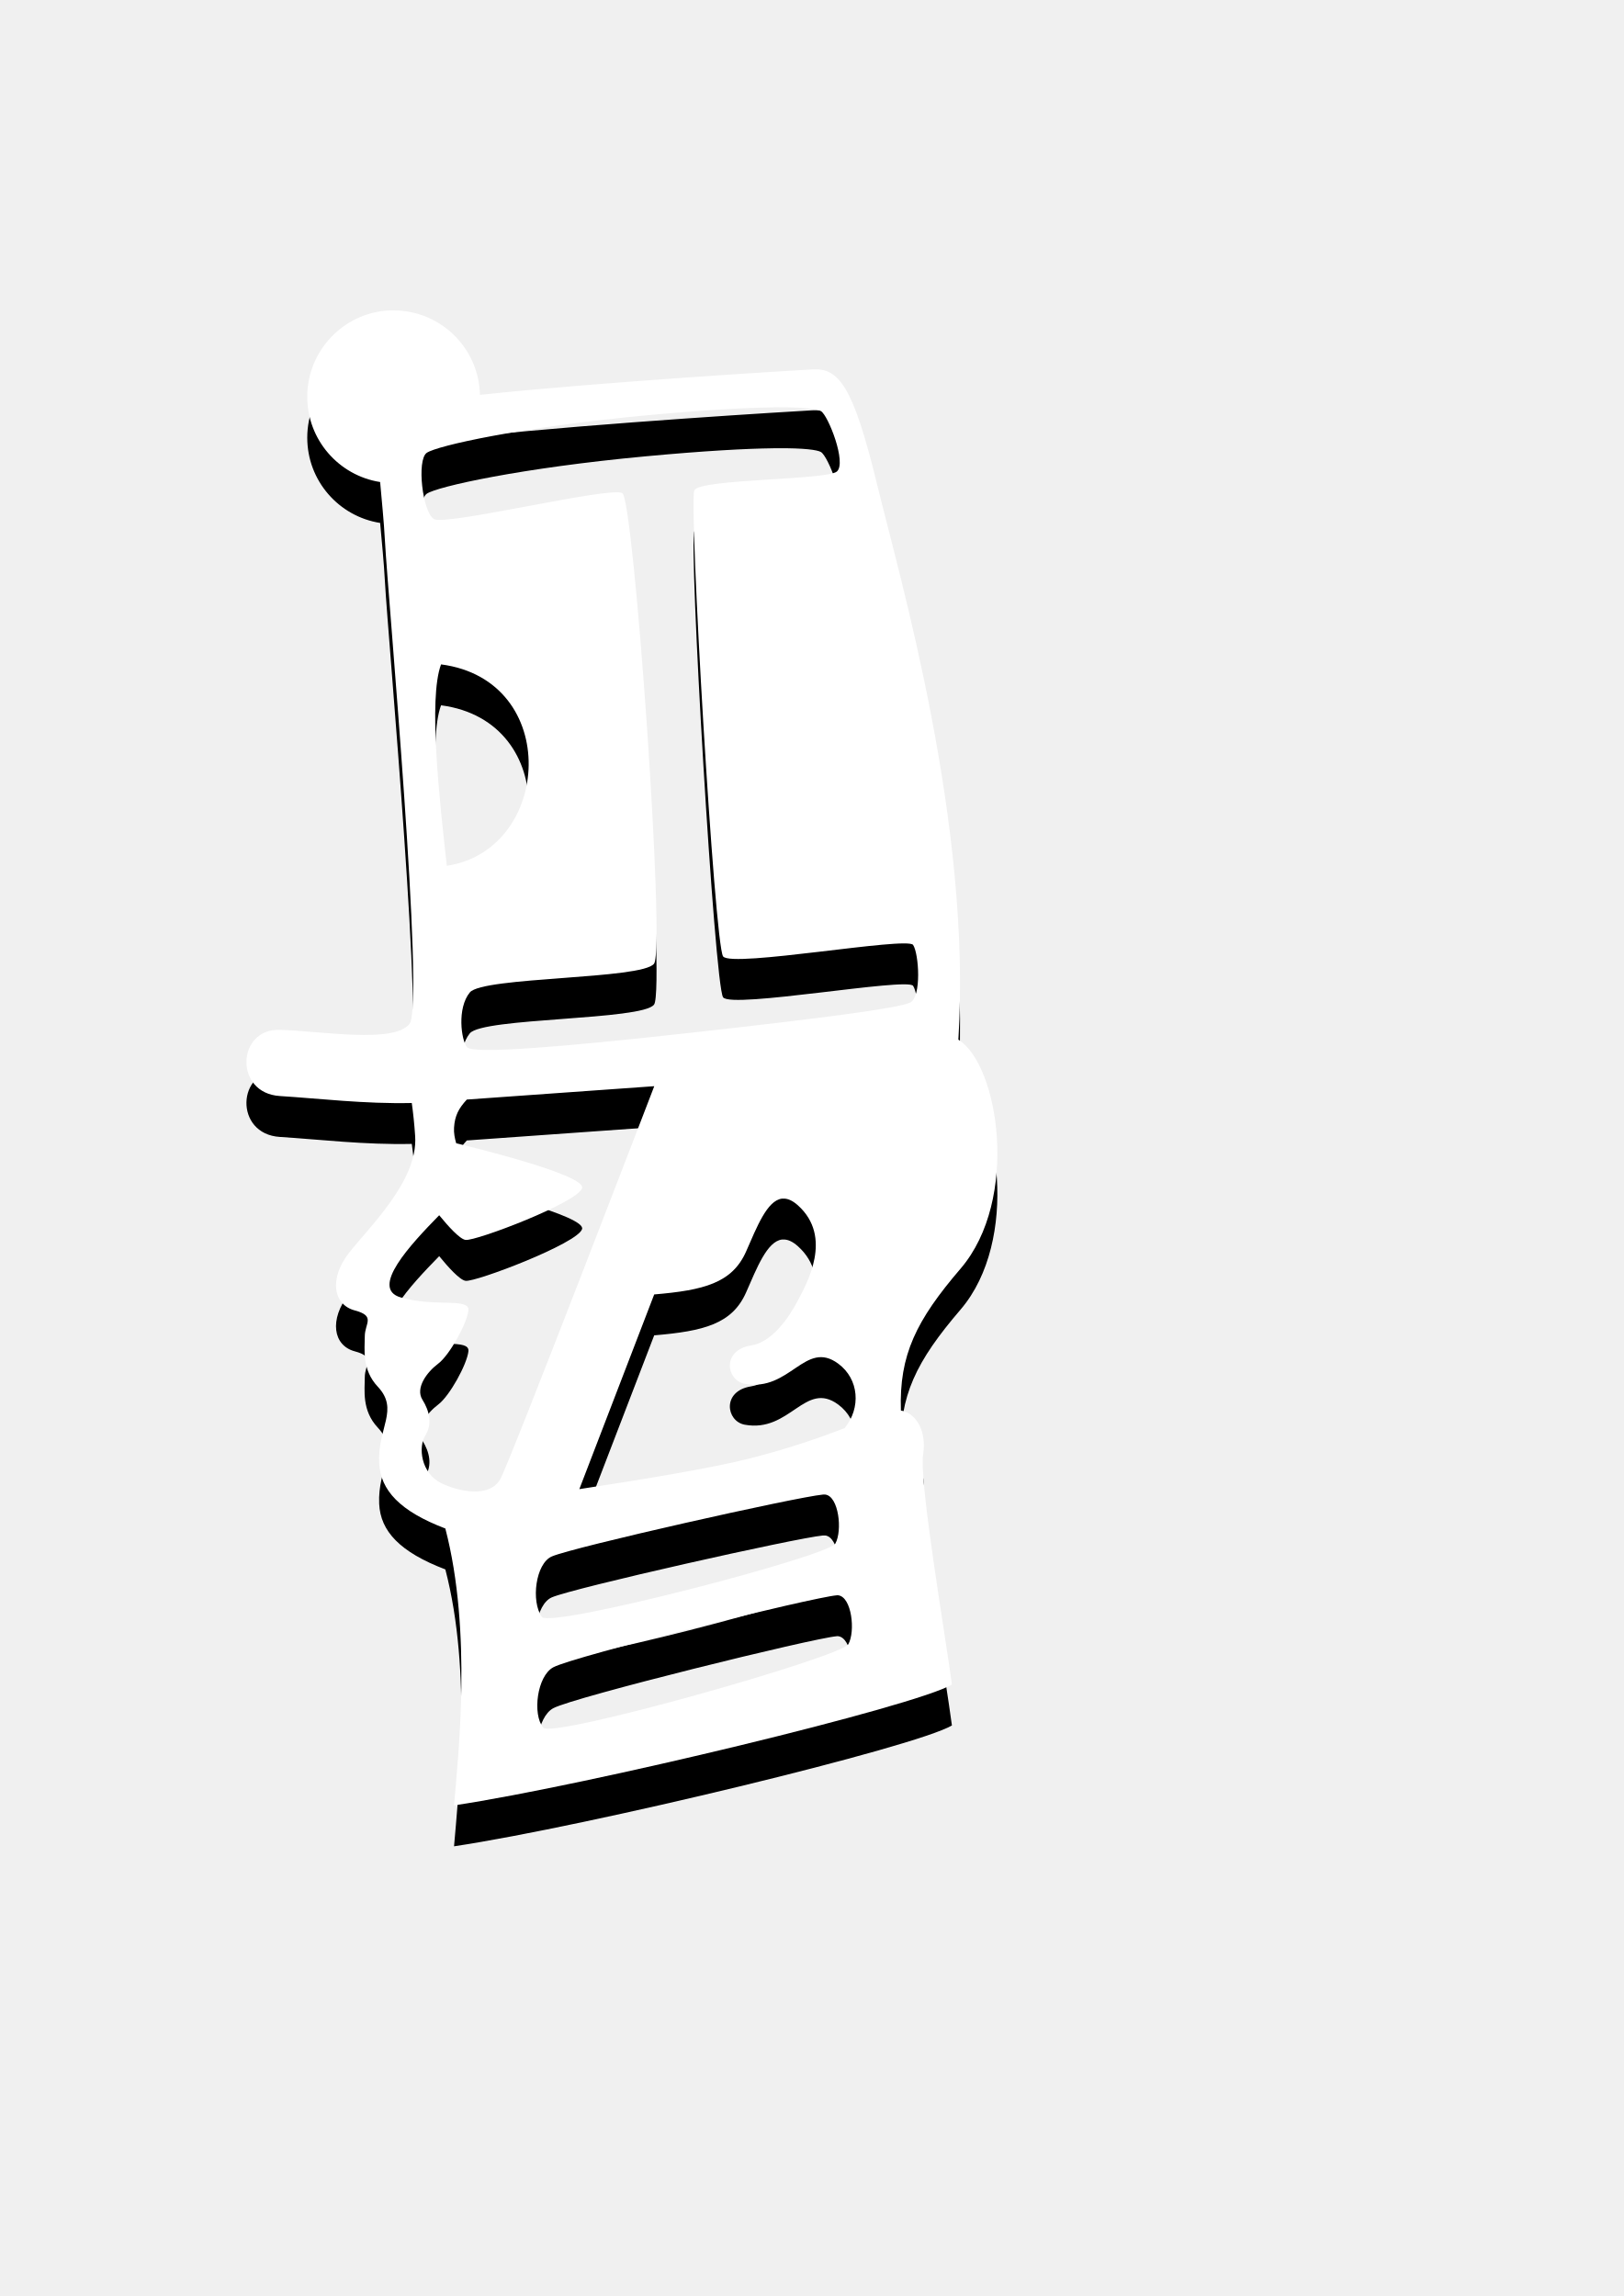
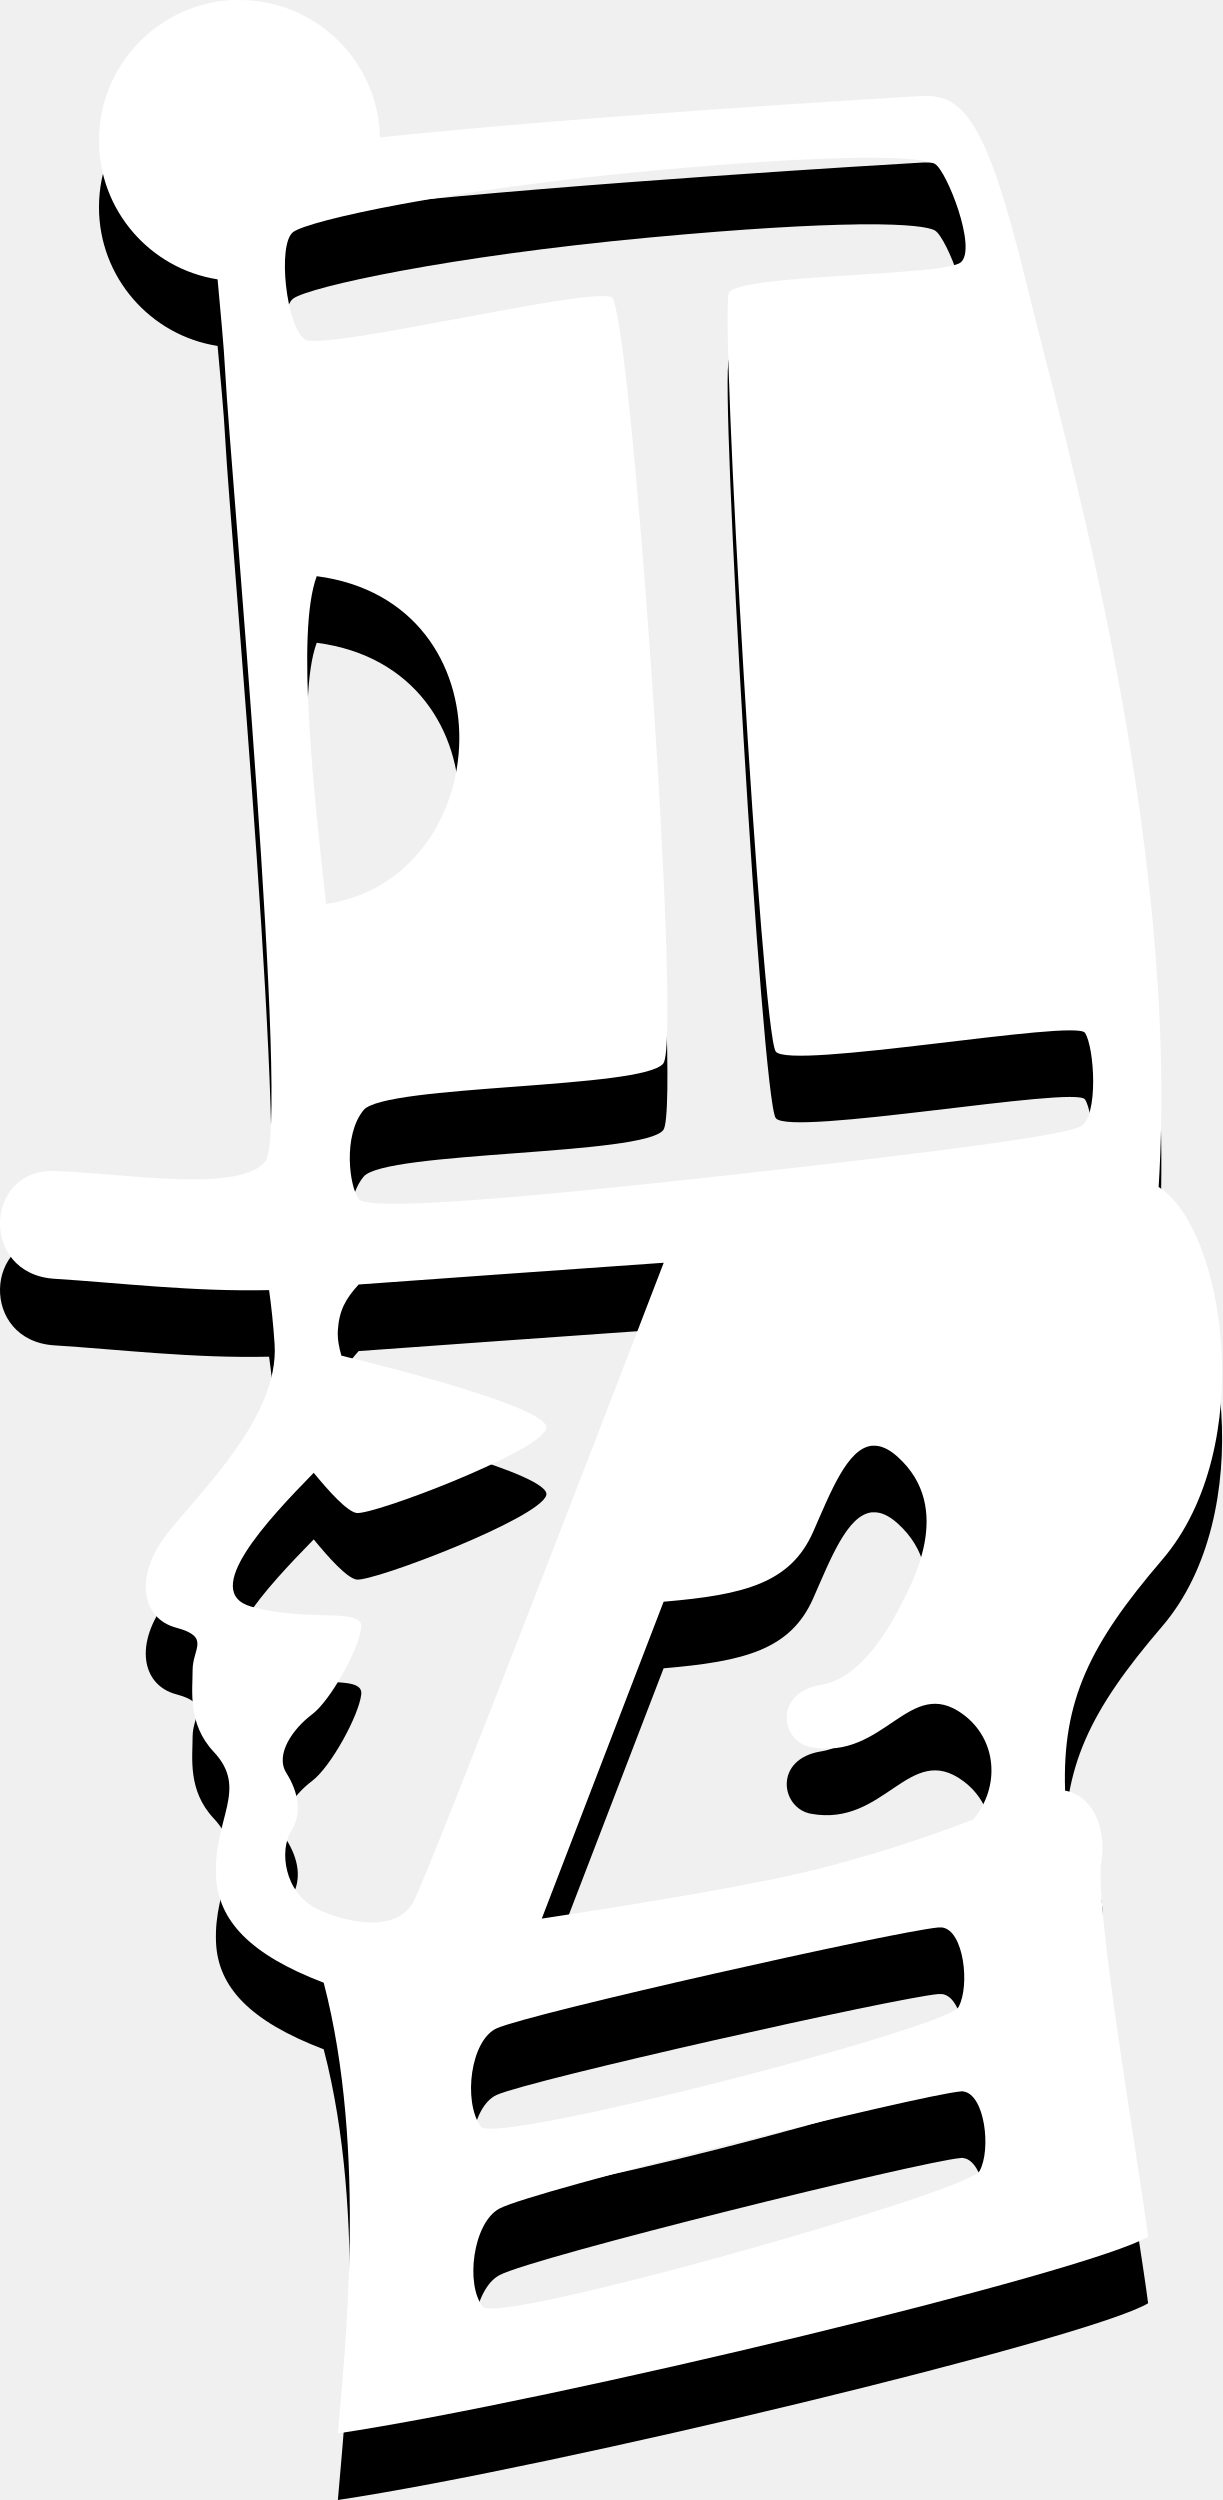
- <svg xmlns="http://www.w3.org/2000/svg" id="svg2" width="210mm" height="297mm" version="1.0">
-   <defs id="defs5" />
-   <g id="layer2">
-     <path style="opacity:1;fill:black;fill-opacity:1;fill-rule:evenodd;stroke:none;stroke-width:1px;stroke-linecap:butt;stroke-linejoin:miter;stroke-opacity:1;transform:translate(0px, 20px);" d="M 190.037,151.759 C 167.857,153.01 150.193,171.487 150.193,193.978 C 150.193,215.041 165.637,232.506 185.818,235.665 C 186.6,244.732 187.651,254.616 188.162,264.322 C 189.568,291.053 207.838,491.495 200.13,500.665 C 192.115,510.202 157.921,504.181 136.818,503.478 C 115.726,502.775 114.307,534.446 136.818,535.853 C 155.969,537.05 178.189,539.773 201.287,539.259 C 201.955,544.041 202.555,549.525 202.943,555.54 C 204.35,577.347 180.447,599.878 170.599,612.54 C 160.751,625.203 162.86,637.852 173.412,640.665 C 183.787,643.432 178.318,646.991 178.318,653.322 C 178.318,659.653 176.771,669.53 184.662,677.947 C 195.213,689.202 184.56,697.872 185.349,715.228 C 185.958,728.618 195.534,738.853 217.693,747.29 C 230.879,797.771 223.926,858.865 221.943,882.665 C 287.364,872.817 447.732,834.123 465.318,823.572 C 462.504,801.765 449.145,724.375 451.255,711.009 C 452.993,700.001 448.072,690.9 440.38,689.603 C 439.474,662.443 447.897,645.505 469.537,620.259 C 498.576,586.38 488.208,520.553 468.474,508.29 C 475.102,402.843 439.865,282.63 428.755,236.884 C 416.797,187.643 409.761,179.899 397.099,180.603 C 388.222,181.096 293.249,186.78 234.599,193.04 C 234.1,170.175 215.365,151.759 192.38,151.759 C 192.107,151.759 191.84,151.754 191.568,151.759 C 191.389,151.763 191.215,151.754 191.037,151.759 C 190.948,151.762 190.875,151.756 190.787,151.759 C 190.699,151.763 190.625,151.755 190.537,151.759 C 190.449,151.763 190.374,151.755 190.287,151.759 C 190.199,151.764 190.124,151.754 190.037,151.759 z M 378.599,199.134 C 378.685,199.131 378.764,199.136 378.849,199.134 C 379.188,199.128 379.52,199.136 379.849,199.134 C 393.243,199.052 399.563,199.956 401.318,201.009 C 404.835,203.12 413.992,226.32 409.068,230.54 C 404.144,234.761 342.225,234.069 339.412,239.697 C 336.598,245.324 349.253,461.975 353.474,467.603 C 357.695,473.231 443.535,457.757 446.349,461.978 C 449.163,466.199 450.57,487.32 444.943,490.134 C 439.315,492.948 401.316,497.85 338.005,504.884 C 274.695,511.919 231.069,515.464 228.255,511.947 C 225.442,508.429 223.331,492.935 229.662,485.197 C 235.993,477.459 314.096,478.872 319.724,471.134 C 325.352,463.396 309.852,244.62 304.224,241.103 C 298.596,237.586 217.727,257.276 212.099,253.759 C 206.472,250.242 203.644,224.933 208.568,221.415 C 213.492,217.898 255.009,208.731 315.505,203.103 C 344.336,200.421 364.353,199.337 377.818,199.165 C 378.078,199.162 378.343,199.143 378.599,199.134 z M 215.599,324.822 C 274.689,332.56 269.764,415.553 218.412,423.29 C 214.894,391.635 209.268,341.705 215.599,324.822 z M 319.818,531.04 C 319.818,531.04 249.339,714.678 244.568,723.134 C 239.04,732.933 222.995,728.769 215.599,725.072 C 205.751,720.148 204.363,707.481 207.88,701.853 C 211.398,696.225 209.991,689.918 206.474,684.29 C 202.957,678.663 208.565,670.917 214.193,666.697 C 219.82,662.476 228.271,646.996 228.974,640.665 C 229.678,634.334 212.835,639.157 195.912,634.322 C 180.535,629.928 200.742,608.391 214.693,594.134 C 218.98,599.389 224.699,605.787 227.568,606.197 C 232.492,606.9 282.426,587.919 284.537,580.884 C 286.402,574.666 234.972,561.837 223.005,558.947 C 222.263,556.414 221.784,553.862 221.943,551.322 C 222.308,545.474 224.198,541.92 228.193,537.572 C 248.133,536.119 282.874,533.643 319.818,531.04 z M 382.255,586.009 C 382.284,586.006 382.32,586.012 382.349,586.009 C 382.353,586.009 382.376,586.009 382.38,586.009 C 382.392,586.01 382.431,586.01 382.443,586.009 C 382.449,586.009 382.47,586.009 382.474,586.009 C 382.506,586.009 382.568,586.009 382.599,586.009 C 382.603,586.009 382.624,586.009 382.63,586.009 C 384.87,585.854 387.321,586.847 390.068,589.322 C 407.31,604.858 394.363,627.515 390.068,635.728 C 385.353,644.744 377.172,656.235 367.193,657.79 C 352.729,660.045 354.934,674.868 364.037,676.54 C 386.215,680.615 393.576,654.738 409.755,666.697 C 419.943,674.227 420.981,688.349 412.849,698.228 C 401.576,702.57 386.477,707.955 366.13,713.134 C 348.176,717.704 314.325,723.324 283.193,728.04 L 319.787,632.853 C 344.069,630.799 357.922,627.282 364.724,611.822 C 369.986,599.864 374.966,586.903 382.255,586.009 z M 402.287,730.697 C 402.293,730.697 402.315,730.697 402.318,730.697 C 402.344,730.697 402.386,730.696 402.412,730.697 C 402.415,730.697 402.437,730.697 402.443,730.697 C 402.449,730.697 402.471,730.697 402.474,730.697 C 402.501,730.697 402.542,730.696 402.568,730.697 C 402.571,730.697 402.593,730.697 402.599,730.697 C 402.602,730.696 402.624,730.697 402.63,730.697 C 402.651,730.697 402.673,730.696 402.693,730.697 C 402.699,730.697 402.721,730.697 402.724,730.697 C 403.04,730.677 403.258,730.677 403.412,730.697 C 409.997,731.52 411.866,748.303 408.349,754.634 C 404.832,760.965 268.906,796.249 264.849,790.509 C 259.469,782.898 261.807,764.398 269.755,760.947 C 280.3,756.368 388.899,731.952 402.287,730.697 z M 409.13,779.915 C 409.133,779.915 409.158,779.915 409.162,779.915 C 409.164,779.915 409.19,779.915 409.193,779.915 C 409.196,779.915 409.221,779.915 409.224,779.915 C 409.227,779.915 409.252,779.915 409.255,779.915 C 409.282,779.915 409.324,779.915 409.349,779.915 C 409.355,779.916 409.374,779.916 409.38,779.915 C 409.543,779.913 409.659,779.935 409.755,779.947 C 416.34,780.77 418.21,797.522 414.693,803.853 C 411.176,810.184 270.005,850.091 265.537,844.665 C 260.156,838.132 262.525,819.374 270.474,815.134 C 280.737,809.66 397.481,780.868 409.037,779.947 C 409.04,779.947 409.065,779.947 409.068,779.947 C 409.071,779.947 409.096,779.947 409.099,779.947 C 409.102,779.944 409.127,779.919 409.13,779.915 z " id="path2184" />
-     <path style="opacity:1;fill:white;fill-opacity:1;fill-rule:evenodd;stroke:none;stroke-width:1px;stroke-linecap:butt;stroke-linejoin:miter;stroke-opacity:1" d="M 190.037,151.759 C 167.857,153.01 150.193,171.487 150.193,193.978 C 150.193,215.041 165.637,232.506 185.818,235.665 C 186.6,244.732 187.651,254.616 188.162,264.322 C 189.568,291.053 207.838,491.495 200.13,500.665 C 192.115,510.202 157.921,504.181 136.818,503.478 C 115.726,502.775 114.307,534.446 136.818,535.853 C 155.969,537.05 178.189,539.773 201.287,539.259 C 201.955,544.041 202.555,549.525 202.943,555.54 C 204.35,577.347 180.447,599.878 170.599,612.54 C 160.751,625.203 162.86,637.852 173.412,640.665 C 183.787,643.432 178.318,646.991 178.318,653.322 C 178.318,659.653 176.771,669.53 184.662,677.947 C 195.213,689.202 184.56,697.872 185.349,715.228 C 185.958,728.618 195.534,738.853 217.693,747.29 C 230.879,797.771 223.926,858.865 221.943,882.665 C 287.364,872.817 447.732,834.123 465.318,823.572 C 462.504,801.765 449.145,724.375 451.255,711.009 C 452.993,700.001 448.072,690.9 440.38,689.603 C 439.474,662.443 447.897,645.505 469.537,620.259 C 498.576,586.38 488.208,520.553 468.474,508.29 C 475.102,402.843 439.865,282.63 428.755,236.884 C 416.797,187.643 409.761,179.899 397.099,180.603 C 388.222,181.096 293.249,186.78 234.599,193.04 C 234.1,170.175 215.365,151.759 192.38,151.759 C 192.107,151.759 191.84,151.754 191.568,151.759 C 191.389,151.763 191.215,151.754 191.037,151.759 C 190.948,151.762 190.875,151.756 190.787,151.759 C 190.699,151.763 190.625,151.755 190.537,151.759 C 190.449,151.763 190.374,151.755 190.287,151.759 C 190.199,151.764 190.124,151.754 190.037,151.759 z M 378.599,199.134 C 378.685,199.131 378.764,199.136 378.849,199.134 C 379.188,199.128 379.52,199.136 379.849,199.134 C 393.243,199.052 399.563,199.956 401.318,201.009 C 404.835,203.12 413.992,226.32 409.068,230.54 C 404.144,234.761 342.225,234.069 339.412,239.697 C 336.598,245.324 349.253,461.975 353.474,467.603 C 357.695,473.231 443.535,457.757 446.349,461.978 C 449.163,466.199 450.57,487.32 444.943,490.134 C 439.315,492.948 401.316,497.85 338.005,504.884 C 274.695,511.919 231.069,515.464 228.255,511.947 C 225.442,508.429 223.331,492.935 229.662,485.197 C 235.993,477.459 314.096,478.872 319.724,471.134 C 325.352,463.396 309.852,244.62 304.224,241.103 C 298.596,237.586 217.727,257.276 212.099,253.759 C 206.472,250.242 203.644,224.933 208.568,221.415 C 213.492,217.898 255.009,208.731 315.505,203.103 C 344.336,200.421 364.353,199.337 377.818,199.165 C 378.078,199.162 378.343,199.143 378.599,199.134 z M 215.599,324.822 C 274.689,332.56 269.764,415.553 218.412,423.29 C 214.894,391.635 209.268,341.705 215.599,324.822 z M 319.818,531.04 C 319.818,531.04 249.339,714.678 244.568,723.134 C 239.04,732.933 222.995,728.769 215.599,725.072 C 205.751,720.148 204.363,707.481 207.88,701.853 C 211.398,696.225 209.991,689.918 206.474,684.29 C 202.957,678.663 208.565,670.917 214.193,666.697 C 219.82,662.476 228.271,646.996 228.974,640.665 C 229.678,634.334 212.835,639.157 195.912,634.322 C 180.535,629.928 200.742,608.391 214.693,594.134 C 218.98,599.389 224.699,605.787 227.568,606.197 C 232.492,606.9 282.426,587.919 284.537,580.884 C 286.402,574.666 234.972,561.837 223.005,558.947 C 222.263,556.414 221.784,553.862 221.943,551.322 C 222.308,545.474 224.198,541.92 228.193,537.572 C 248.133,536.119 282.874,533.643 319.818,531.04 z M 382.255,586.009 C 382.284,586.006 382.32,586.012 382.349,586.009 C 382.353,586.009 382.376,586.009 382.38,586.009 C 382.392,586.01 382.431,586.01 382.443,586.009 C 382.449,586.009 382.47,586.009 382.474,586.009 C 382.506,586.009 382.568,586.009 382.599,586.009 C 382.603,586.009 382.624,586.009 382.63,586.009 C 384.87,585.854 387.321,586.847 390.068,589.322 C 407.31,604.858 394.363,627.515 390.068,635.728 C 385.353,644.744 377.172,656.235 367.193,657.79 C 352.729,660.045 354.934,674.868 364.037,676.54 C 386.215,680.615 393.576,654.738 409.755,666.697 C 419.943,674.227 420.981,688.349 412.849,698.228 C 401.576,702.57 386.477,707.955 366.13,713.134 C 348.176,717.704 314.325,723.324 283.193,728.04 L 319.787,632.853 C 344.069,630.799 357.922,627.282 364.724,611.822 C 369.986,599.864 374.966,586.903 382.255,586.009 z M 402.287,730.697 C 402.293,730.697 402.315,730.697 402.318,730.697 C 402.344,730.697 402.386,730.696 402.412,730.697 C 402.415,730.697 402.437,730.697 402.443,730.697 C 402.449,730.697 402.471,730.697 402.474,730.697 C 402.501,730.697 402.542,730.696 402.568,730.697 C 402.571,730.697 402.593,730.697 402.599,730.697 C 402.602,730.696 402.624,730.697 402.63,730.697 C 402.651,730.697 402.673,730.696 402.693,730.697 C 402.699,730.697 402.721,730.697 402.724,730.697 C 403.04,730.677 403.258,730.677 403.412,730.697 C 409.997,731.52 411.866,748.303 408.349,754.634 C 404.832,760.965 268.906,796.249 264.849,790.509 C 259.469,782.898 261.807,764.398 269.755,760.947 C 280.3,756.368 388.899,731.952 402.287,730.697 z M 409.13,779.915 C 409.133,779.915 409.158,779.915 409.162,779.915 C 409.164,779.915 409.19,779.915 409.193,779.915 C 409.196,779.915 409.221,779.915 409.224,779.915 C 409.227,779.915 409.252,779.915 409.255,779.915 C 409.282,779.915 409.324,779.915 409.349,779.915 C 409.355,779.916 409.374,779.916 409.38,779.915 C 409.543,779.913 409.659,779.935 409.755,779.947 C 416.34,780.77 418.21,797.522 414.693,803.853 C 411.176,810.184 270.005,850.091 265.537,844.665 C 260.156,838.132 262.525,819.374 270.474,815.134 C 280.737,809.66 397.481,780.868 409.037,779.947 C 409.04,779.947 409.065,779.947 409.068,779.947 C 409.071,779.947 409.096,779.947 409.099,779.947 C 409.102,779.944 409.127,779.919 409.13,779.915 z " id="path2184" />
+ <svg xmlns="http://www.w3.org/2000/svg" viewBox="75.729 0 244.423 500" width="244.423px" height="500px">
+   <g id="svg2" transform="matrix(0.6658601, 0, 0, 0.6658601, 29.98705, 27.86155)" style="">
+     <g id="layer2" transform="matrix(1, 0, 0, 1, -51.7667, -193.5998)">
+       <path style="opacity:1;fill:black;fill-opacity:1;fill-rule:evenodd;stroke:none;stroke-width:1px;stroke-linecap:butt;stroke-linejoin:miter;stroke-opacity:1;transform:translate(0px, 20px);" d="M 190.037,151.759 C 167.857,153.01 150.193,171.487 150.193,193.978 C 150.193,215.041 165.637,232.506 185.818,235.665 C 186.6,244.732 187.651,254.616 188.162,264.322 C 189.568,291.053 207.838,491.495 200.13,500.665 C 192.115,510.202 157.921,504.181 136.818,503.478 C 115.726,502.775 114.307,534.446 136.818,535.853 C 155.969,537.05 178.189,539.773 201.287,539.259 C 201.955,544.041 202.555,549.525 202.943,555.54 C 204.35,577.347 180.447,599.878 170.599,612.54 C 160.751,625.203 162.86,637.852 173.412,640.665 C 183.787,643.432 178.318,646.991 178.318,653.322 C 178.318,659.653 176.771,669.53 184.662,677.947 C 195.213,689.202 184.56,697.872 185.349,715.228 C 185.958,728.618 195.534,738.853 217.693,747.29 C 230.879,797.771 223.926,858.865 221.943,882.665 C 287.364,872.817 447.732,834.123 465.318,823.572 C 462.504,801.765 449.145,724.375 451.255,711.009 C 452.993,700.001 448.072,690.9 440.38,689.603 C 439.474,662.443 447.897,645.505 469.537,620.259 C 498.576,586.38 488.208,520.553 468.474,508.29 C 475.102,402.843 439.865,282.63 428.755,236.884 C 416.797,187.643 409.761,179.899 397.099,180.603 C 388.222,181.096 293.249,186.78 234.599,193.04 C 234.1,170.175 215.365,151.759 192.38,151.759 C 192.107,151.759 191.84,151.754 191.568,151.759 C 191.389,151.763 191.215,151.754 191.037,151.759 C 190.948,151.762 190.875,151.756 190.787,151.759 C 190.699,151.763 190.625,151.755 190.537,151.759 C 190.449,151.763 190.374,151.755 190.287,151.759 C 190.199,151.764 190.124,151.754 190.037,151.759 z M 378.599,199.134 C 378.685,199.131 378.764,199.136 378.849,199.134 C 379.188,199.128 379.52,199.136 379.849,199.134 C 393.243,199.052 399.563,199.956 401.318,201.009 C 404.835,203.12 413.992,226.32 409.068,230.54 C 404.144,234.761 342.225,234.069 339.412,239.697 C 336.598,245.324 349.253,461.975 353.474,467.603 C 357.695,473.231 443.535,457.757 446.349,461.978 C 449.163,466.199 450.57,487.32 444.943,490.134 C 439.315,492.948 401.316,497.85 338.005,504.884 C 274.695,511.919 231.069,515.464 228.255,511.947 C 225.442,508.429 223.331,492.935 229.662,485.197 C 235.993,477.459 314.096,478.872 319.724,471.134 C 325.352,463.396 309.852,244.62 304.224,241.103 C 298.596,237.586 217.727,257.276 212.099,253.759 C 206.472,250.242 203.644,224.933 208.568,221.415 C 213.492,217.898 255.009,208.731 315.505,203.103 C 344.336,200.421 364.353,199.337 377.818,199.165 C 378.078,199.162 378.343,199.143 378.599,199.134 z M 215.599,324.822 C 274.689,332.56 269.764,415.553 218.412,423.29 C 214.894,391.635 209.268,341.705 215.599,324.822 z M 319.818,531.04 C 319.818,531.04 249.339,714.678 244.568,723.134 C 239.04,732.933 222.995,728.769 215.599,725.072 C 205.751,720.148 204.363,707.481 207.88,701.853 C 211.398,696.225 209.991,689.918 206.474,684.29 C 202.957,678.663 208.565,670.917 214.193,666.697 C 219.82,662.476 228.271,646.996 228.974,640.665 C 229.678,634.334 212.835,639.157 195.912,634.322 C 180.535,629.928 200.742,608.391 214.693,594.134 C 218.98,599.389 224.699,605.787 227.568,606.197 C 232.492,606.9 282.426,587.919 284.537,580.884 C 286.402,574.666 234.972,561.837 223.005,558.947 C 222.263,556.414 221.784,553.862 221.943,551.322 C 222.308,545.474 224.198,541.92 228.193,537.572 C 248.133,536.119 282.874,533.643 319.818,531.04 z M 382.255,586.009 C 382.284,586.006 382.32,586.012 382.349,586.009 C 382.353,586.009 382.376,586.009 382.38,586.009 C 382.392,586.01 382.431,586.01 382.443,586.009 C 382.449,586.009 382.47,586.009 382.474,586.009 C 382.506,586.009 382.568,586.009 382.599,586.009 C 382.603,586.009 382.624,586.009 382.63,586.009 C 384.87,585.854 387.321,586.847 390.068,589.322 C 407.31,604.858 394.363,627.515 390.068,635.728 C 385.353,644.744 377.172,656.235 367.193,657.79 C 352.729,660.045 354.934,674.868 364.037,676.54 C 386.215,680.615 393.576,654.738 409.755,666.697 C 419.943,674.227 420.981,688.349 412.849,698.228 C 401.576,702.57 386.477,707.955 366.13,713.134 C 348.176,717.704 314.325,723.324 283.193,728.04 L 319.787,632.853 C 344.069,630.799 357.922,627.282 364.724,611.822 C 369.986,599.864 374.966,586.903 382.255,586.009 z M 402.287,730.697 C 402.293,730.697 402.315,730.697 402.318,730.697 C 402.344,730.697 402.386,730.696 402.412,730.697 C 402.415,730.697 402.437,730.697 402.443,730.697 C 402.449,730.697 402.471,730.697 402.474,730.697 C 402.501,730.697 402.542,730.696 402.568,730.697 C 402.571,730.697 402.593,730.697 402.599,730.697 C 402.602,730.696 402.624,730.697 402.63,730.697 C 402.651,730.697 402.673,730.696 402.693,730.697 C 402.699,730.697 402.721,730.697 402.724,730.697 C 403.04,730.677 403.258,730.677 403.412,730.697 C 409.997,731.52 411.866,748.303 408.349,754.634 C 404.832,760.965 268.906,796.249 264.849,790.509 C 259.469,782.898 261.807,764.398 269.755,760.947 C 280.3,756.368 388.899,731.952 402.287,730.697 z M 409.13,779.915 C 409.133,779.915 409.158,779.915 409.162,779.915 C 409.164,779.915 409.19,779.915 409.193,779.915 C 409.196,779.915 409.221,779.915 409.224,779.915 C 409.227,779.915 409.252,779.915 409.255,779.915 C 409.282,779.915 409.324,779.915 409.349,779.915 C 409.355,779.916 409.374,779.916 409.38,779.915 C 409.543,779.913 409.659,779.935 409.755,779.947 C 416.34,780.77 418.21,797.522 414.693,803.853 C 411.176,810.184 270.005,850.091 265.537,844.665 C 260.156,838.132 262.525,819.374 270.474,815.134 C 280.737,809.66 397.481,780.868 409.037,779.947 C 409.04,779.947 409.065,779.947 409.068,779.947 C 409.071,779.947 409.096,779.947 409.099,779.947 C 409.102,779.944 409.127,779.919 409.13,779.915 z " id="path2184" />
+       <path style="opacity:1;fill:white;fill-opacity:1;fill-rule:evenodd;stroke:none;stroke-width:1px;stroke-linecap:butt;stroke-linejoin:miter;stroke-opacity:1" d="M 190.037,151.759 C 167.857,153.01 150.193,171.487 150.193,193.978 C 150.193,215.041 165.637,232.506 185.818,235.665 C 186.6,244.732 187.651,254.616 188.162,264.322 C 189.568,291.053 207.838,491.495 200.13,500.665 C 192.115,510.202 157.921,504.181 136.818,503.478 C 115.726,502.775 114.307,534.446 136.818,535.853 C 155.969,537.05 178.189,539.773 201.287,539.259 C 201.955,544.041 202.555,549.525 202.943,555.54 C 204.35,577.347 180.447,599.878 170.599,612.54 C 160.751,625.203 162.86,637.852 173.412,640.665 C 183.787,643.432 178.318,646.991 178.318,653.322 C 178.318,659.653 176.771,669.53 184.662,677.947 C 195.213,689.202 184.56,697.872 185.349,715.228 C 185.958,728.618 195.534,738.853 217.693,747.29 C 230.879,797.771 223.926,858.865 221.943,882.665 C 287.364,872.817 447.732,834.123 465.318,823.572 C 462.504,801.765 449.145,724.375 451.255,711.009 C 452.993,700.001 448.072,690.9 440.38,689.603 C 439.474,662.443 447.897,645.505 469.537,620.259 C 498.576,586.38 488.208,520.553 468.474,508.29 C 475.102,402.843 439.865,282.63 428.755,236.884 C 416.797,187.643 409.761,179.899 397.099,180.603 C 388.222,181.096 293.249,186.78 234.599,193.04 C 234.1,170.175 215.365,151.759 192.38,151.759 C 192.107,151.759 191.84,151.754 191.568,151.759 C 191.389,151.763 191.215,151.754 191.037,151.759 C 190.948,151.762 190.875,151.756 190.787,151.759 C 190.699,151.763 190.625,151.755 190.537,151.759 C 190.449,151.763 190.374,151.755 190.287,151.759 C 190.199,151.764 190.124,151.754 190.037,151.759 z M 378.599,199.134 C 378.685,199.131 378.764,199.136 378.849,199.134 C 379.188,199.128 379.52,199.136 379.849,199.134 C 393.243,199.052 399.563,199.956 401.318,201.009 C 404.835,203.12 413.992,226.32 409.068,230.54 C 404.144,234.761 342.225,234.069 339.412,239.697 C 336.598,245.324 349.253,461.975 353.474,467.603 C 357.695,473.231 443.535,457.757 446.349,461.978 C 449.163,466.199 450.57,487.32 444.943,490.134 C 439.315,492.948 401.316,497.85 338.005,504.884 C 274.695,511.919 231.069,515.464 228.255,511.947 C 225.442,508.429 223.331,492.935 229.662,485.197 C 235.993,477.459 314.096,478.872 319.724,471.134 C 325.352,463.396 309.852,244.62 304.224,241.103 C 298.596,237.586 217.727,257.276 212.099,253.759 C 206.472,250.242 203.644,224.933 208.568,221.415 C 213.492,217.898 255.009,208.731 315.505,203.103 C 344.336,200.421 364.353,199.337 377.818,199.165 C 378.078,199.162 378.343,199.143 378.599,199.134 z M 215.599,324.822 C 274.689,332.56 269.764,415.553 218.412,423.29 C 214.894,391.635 209.268,341.705 215.599,324.822 z M 319.818,531.04 C 319.818,531.04 249.339,714.678 244.568,723.134 C 239.04,732.933 222.995,728.769 215.599,725.072 C 205.751,720.148 204.363,707.481 207.88,701.853 C 211.398,696.225 209.991,689.918 206.474,684.29 C 202.957,678.663 208.565,670.917 214.193,666.697 C 219.82,662.476 228.271,646.996 228.974,640.665 C 229.678,634.334 212.835,639.157 195.912,634.322 C 180.535,629.928 200.742,608.391 214.693,594.134 C 218.98,599.389 224.699,605.787 227.568,606.197 C 232.492,606.9 282.426,587.919 284.537,580.884 C 286.402,574.666 234.972,561.837 223.005,558.947 C 222.263,556.414 221.784,553.862 221.943,551.322 C 222.308,545.474 224.198,541.92 228.193,537.572 C 248.133,536.119 282.874,533.643 319.818,531.04 z M 382.255,586.009 C 382.284,586.006 382.32,586.012 382.349,586.009 C 382.353,586.009 382.376,586.009 382.38,586.009 C 382.392,586.01 382.431,586.01 382.443,586.009 C 382.449,586.009 382.47,586.009 382.474,586.009 C 382.506,586.009 382.568,586.009 382.599,586.009 C 382.603,586.009 382.624,586.009 382.63,586.009 C 384.87,585.854 387.321,586.847 390.068,589.322 C 407.31,604.858 394.363,627.515 390.068,635.728 C 385.353,644.744 377.172,656.235 367.193,657.79 C 352.729,660.045 354.934,674.868 364.037,676.54 C 386.215,680.615 393.576,654.738 409.755,666.697 C 419.943,674.227 420.981,688.349 412.849,698.228 C 401.576,702.57 386.477,707.955 366.13,713.134 C 348.176,717.704 314.325,723.324 283.193,728.04 L 319.787,632.853 C 344.069,630.799 357.922,627.282 364.724,611.822 C 369.986,599.864 374.966,586.903 382.255,586.009 z M 402.287,730.697 C 402.293,730.697 402.315,730.697 402.318,730.697 C 402.344,730.697 402.386,730.696 402.412,730.697 C 402.415,730.697 402.437,730.697 402.443,730.697 C 402.449,730.697 402.471,730.697 402.474,730.697 C 402.501,730.697 402.542,730.696 402.568,730.697 C 402.571,730.697 402.593,730.697 402.599,730.697 C 402.602,730.696 402.624,730.697 402.63,730.697 C 402.651,730.697 402.673,730.696 402.693,730.697 C 402.699,730.697 402.721,730.697 402.724,730.697 C 403.04,730.677 403.258,730.677 403.412,730.697 C 409.997,731.52 411.866,748.303 408.349,754.634 C 404.832,760.965 268.906,796.249 264.849,790.509 C 259.469,782.898 261.807,764.398 269.755,760.947 C 280.3,756.368 388.899,731.952 402.287,730.697 z M 409.13,779.915 C 409.133,779.915 409.158,779.915 409.162,779.915 C 409.164,779.915 409.19,779.915 409.193,779.915 C 409.196,779.915 409.221,779.915 409.224,779.915 C 409.227,779.915 409.252,779.915 409.255,779.915 C 409.282,779.915 409.324,779.915 409.349,779.915 C 409.355,779.916 409.374,779.916 409.38,779.915 C 409.543,779.913 409.659,779.935 409.755,779.947 C 416.34,780.77 418.21,797.522 414.693,803.853 C 411.176,810.184 270.005,850.091 265.537,844.665 C 260.156,838.132 262.525,819.374 270.474,815.134 C 280.737,809.66 397.481,780.868 409.037,779.947 C 409.04,779.947 409.065,779.947 409.068,779.947 C 409.071,779.947 409.096,779.947 409.099,779.947 C 409.102,779.944 409.127,779.919 409.13,779.915 z " id="path-2" />
+     </g>
  </g>
</svg>
